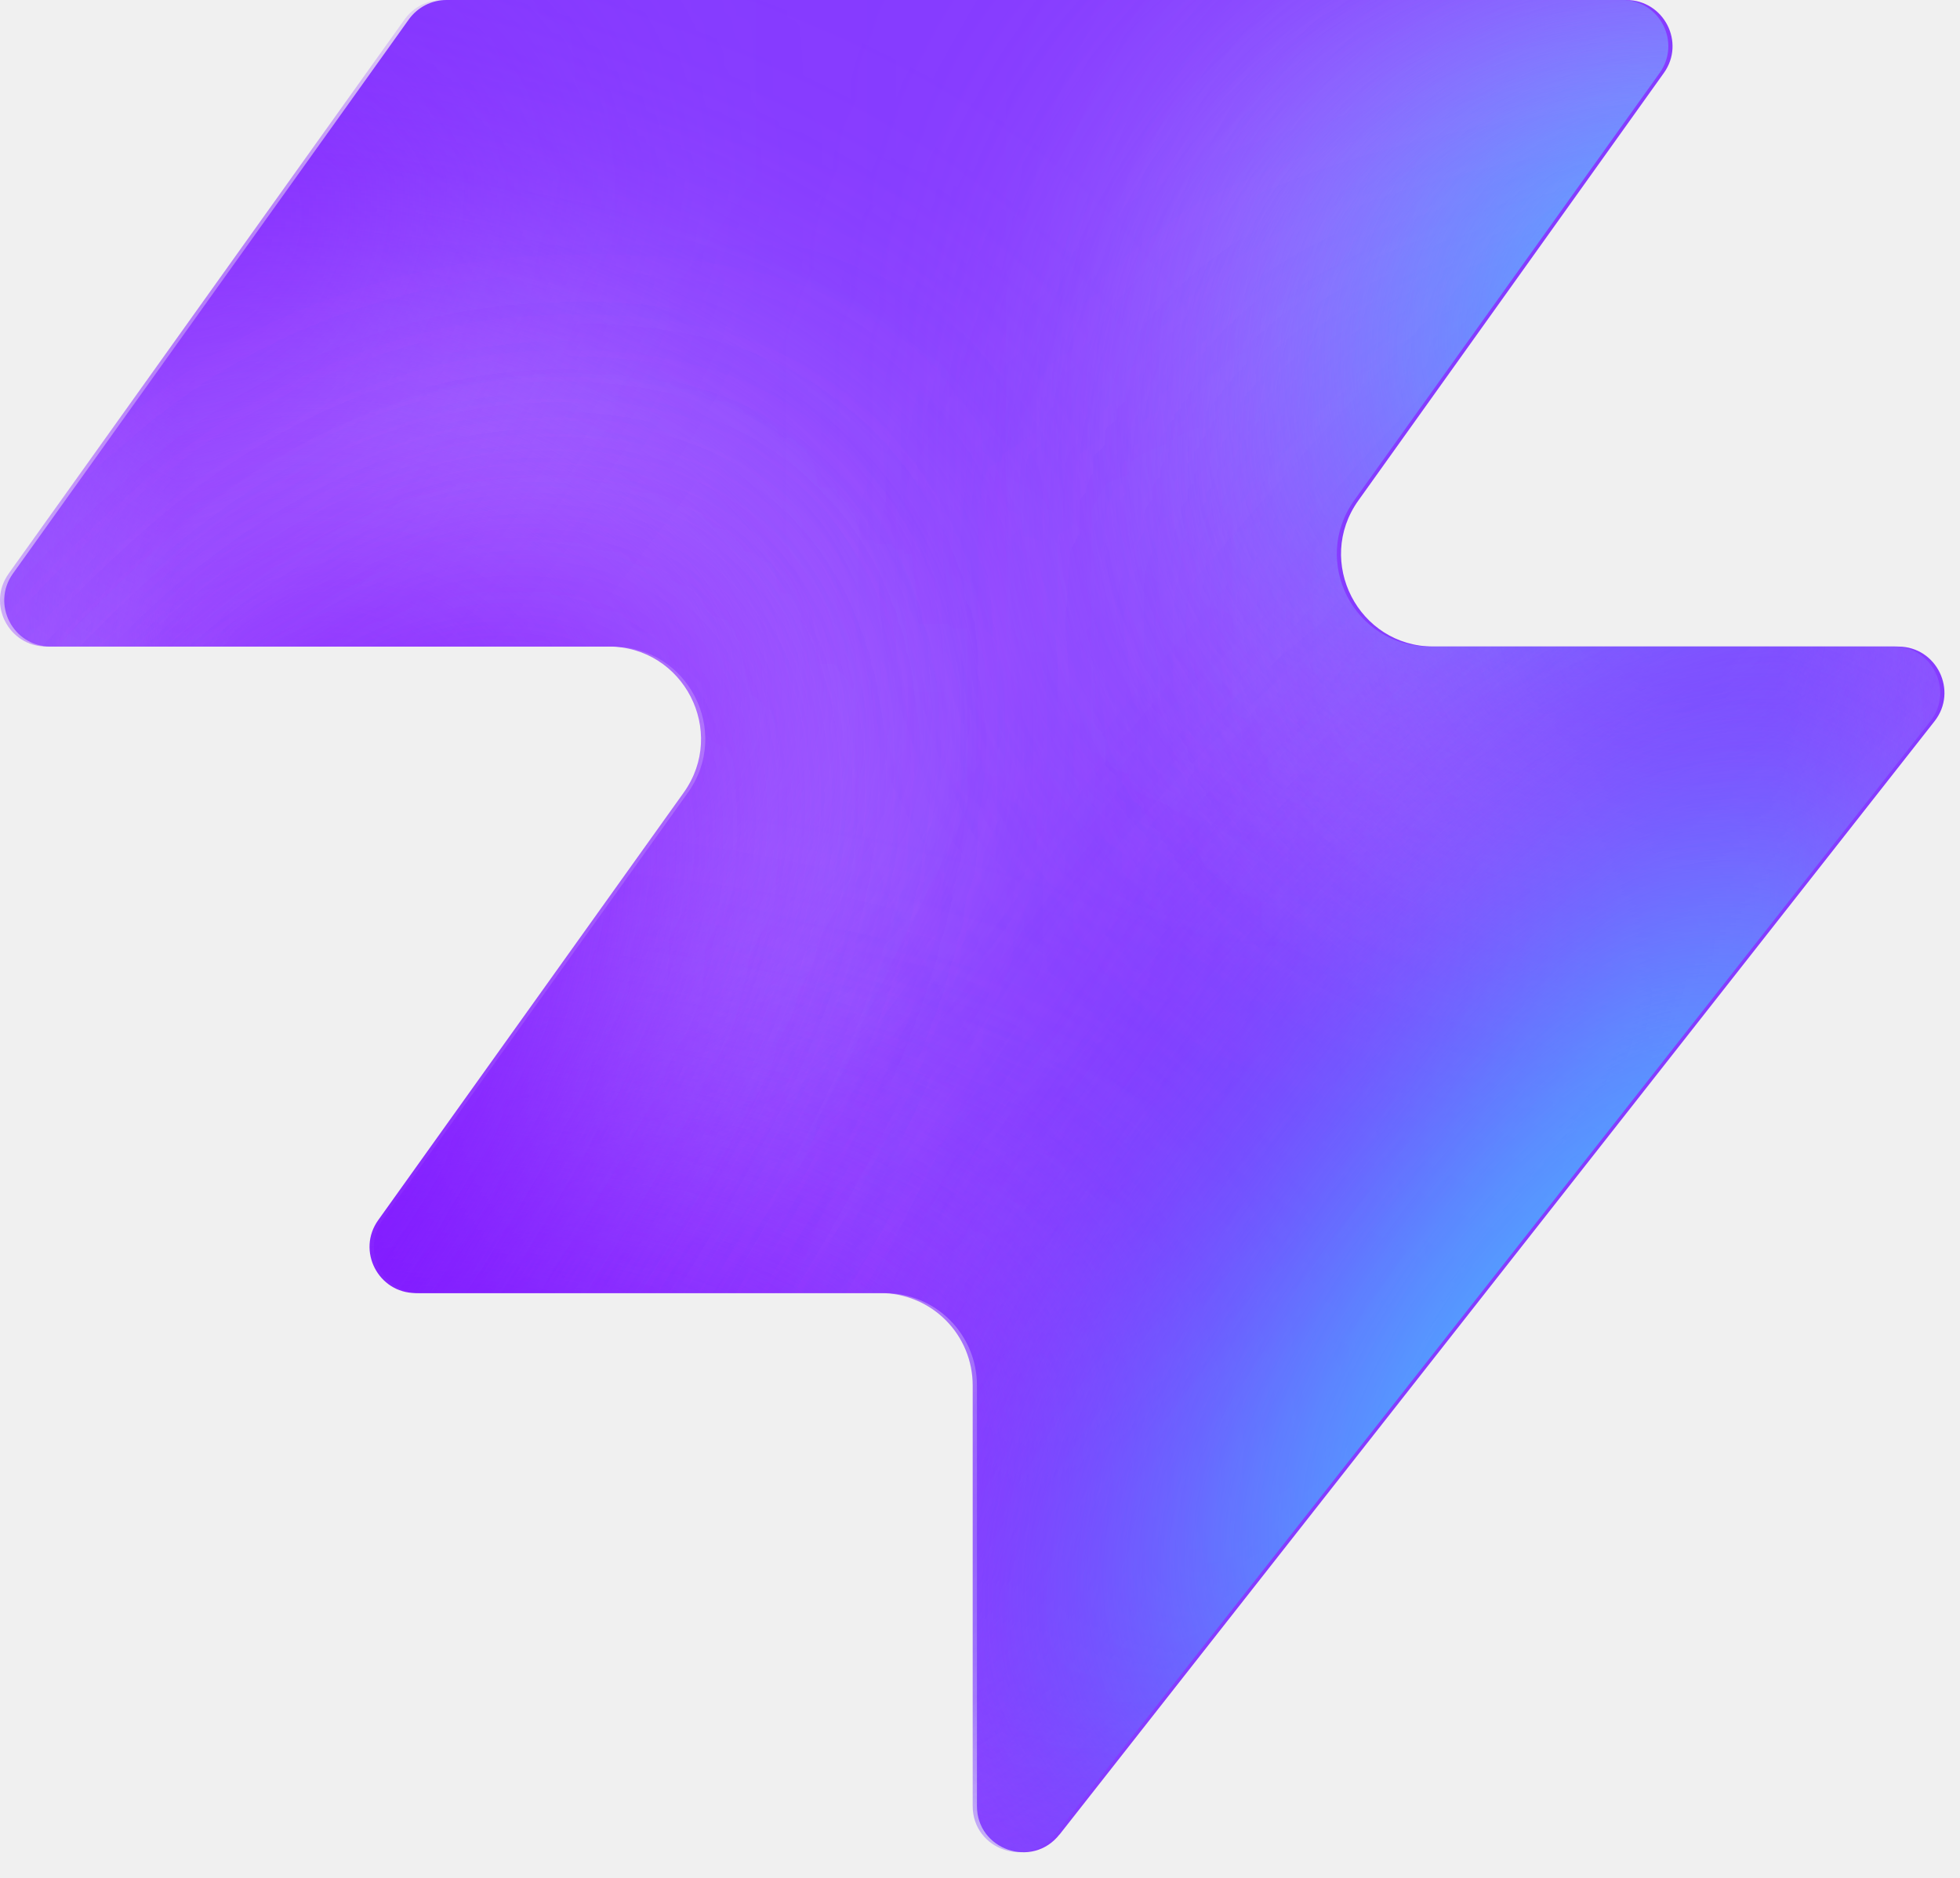
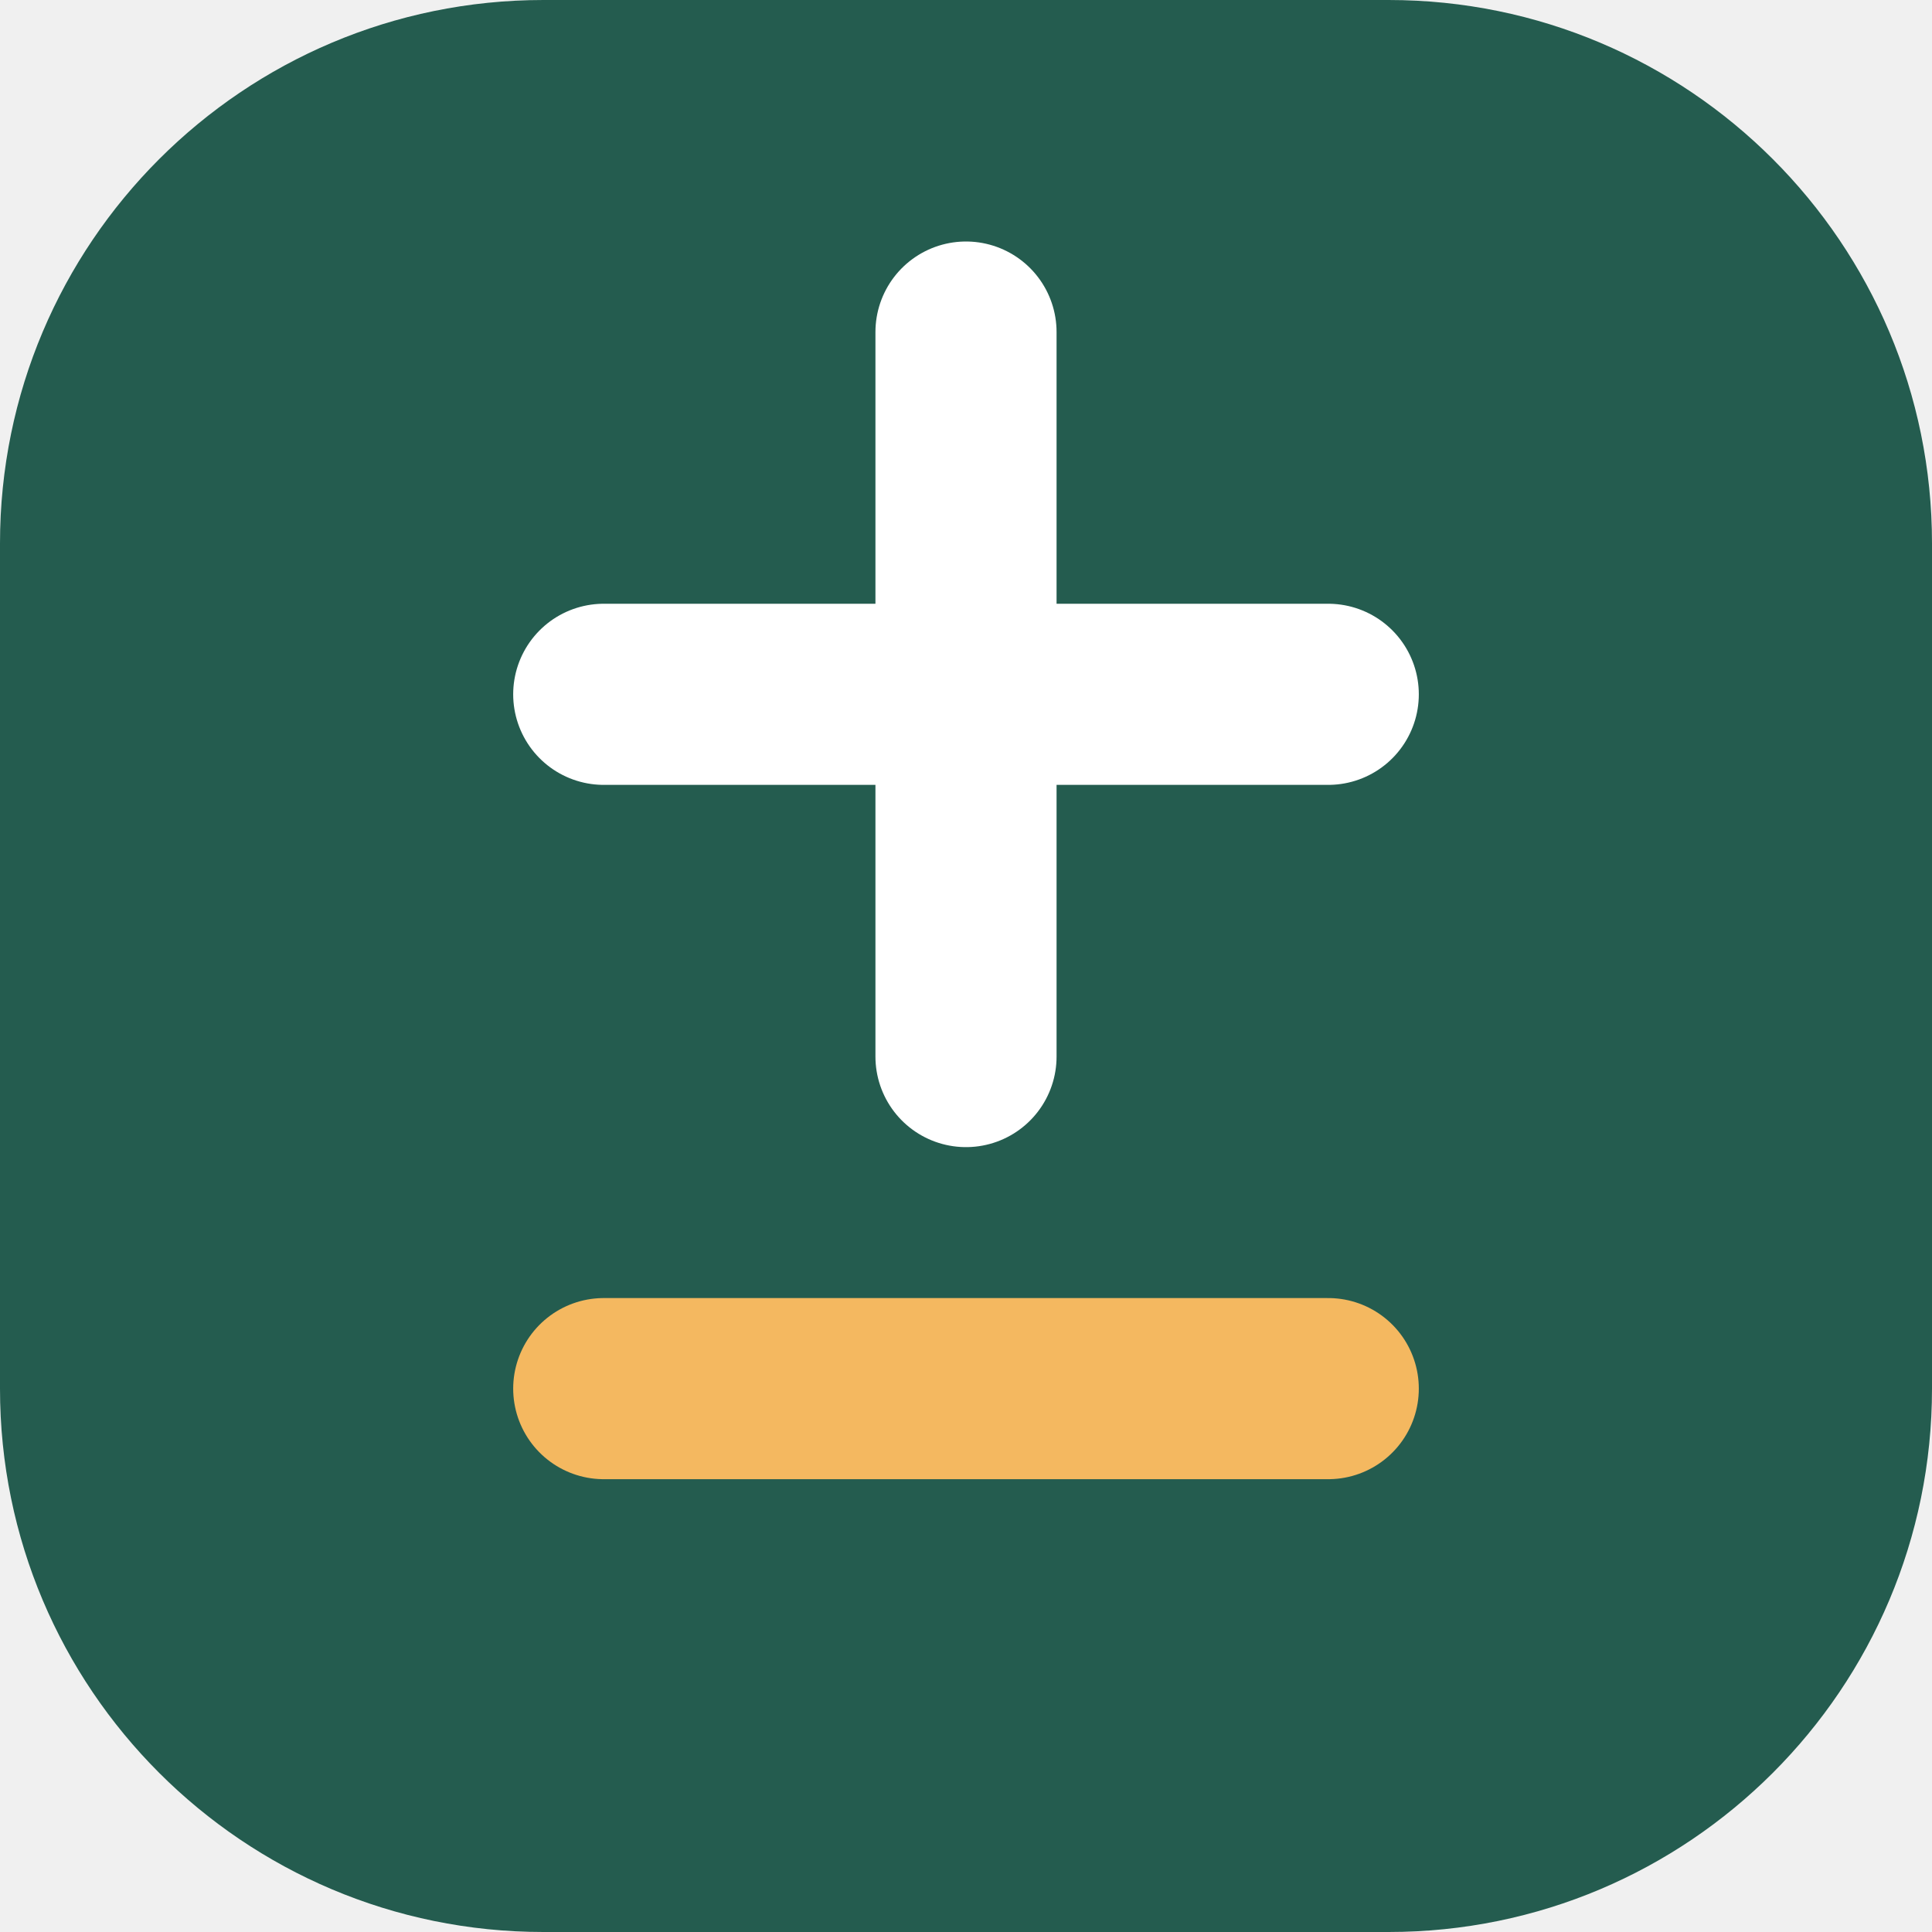
- <svg xmlns="http://www.w3.org/2000/svg" width="48" height="46" fill="none" viewBox="0 0 48 46">
-   <path fill="#863bff" d="M25.946 44.938c-.664.845-2.021.375-2.021-.698V33.937a2.26 2.26 0 0 0-2.262-2.262H10.287c-.92 0-1.456-1.04-.92-1.788l7.48-10.471c1.07-1.497 0-3.578-1.842-3.578H1.237c-.92 0-1.456-1.04-.92-1.788L10.013.474c.214-.297.556-.474.92-.474h28.894c.92 0 1.456 1.04.92 1.788l-7.48 10.471c-1.07 1.498 0 3.579 1.842 3.579h11.377c.943 0 1.473 1.088.89 1.83L25.947 44.94z" style="fill:#863bff;fill:color(display-p3 .525 .23 1);fill-opacity:1" />
-   <mask id="a" width="48" height="46" x="0" y="0" maskUnits="userSpaceOnUse" style="mask-type:alpha">
-     <path fill="#000" d="M25.842 44.938c-.664.844-2.021.375-2.021-.698V33.937a2.26 2.26 0 0 0-2.262-2.262H10.183c-.92 0-1.456-1.04-.92-1.788l7.48-10.471c1.07-1.498 0-3.579-1.842-3.579H1.133c-.92 0-1.456-1.04-.92-1.787L9.91.473c.214-.297.556-.474.92-.474h28.894c.92 0 1.456 1.04.92 1.788l-7.48 10.471c-1.07 1.498 0 3.578 1.842 3.578h11.377c.943 0 1.473 1.088.89 1.832L25.843 44.94z" style="fill:#000;fill-opacity:1" />
-   </mask>
-   <g mask="url(#a)">
-     <g filter="url(#b)">
-       <ellipse cx="5.508" cy="14.704" fill="#ede6ff" rx="5.508" ry="14.704" style="fill:#ede6ff;fill:color(display-p3 .927 .903 1);fill-opacity:1" transform="matrix(.00324 1 1 -.00324 -4.47 31.516)" />
-     </g>
-     <g filter="url(#c)">
-       <ellipse cx="10.399" cy="29.851" fill="#ede6ff" rx="10.399" ry="29.851" style="fill:#ede6ff;fill:color(display-p3 .927 .903 1);fill-opacity:1" transform="matrix(.00324 1 1 -.00324 -39.328 7.883)" />
-     </g>
-     <g filter="url(#d)">
-       <ellipse cx="5.508" cy="30.487" fill="#7e14ff" rx="5.508" ry="30.487" style="fill:#7e14ff;fill:color(display-p3 .492 .077 1);fill-opacity:1" transform="rotate(89.814 -25.913 -14.639)scale(1 -1)" />
-     </g>
-     <g filter="url(#e)">
-       <ellipse cx="5.508" cy="30.599" fill="#7e14ff" rx="5.508" ry="30.599" style="fill:#7e14ff;fill:color(display-p3 .492 .077 1);fill-opacity:1" transform="rotate(89.814 -32.644 -3.334)scale(1 -1)" />
-     </g>
-     <g filter="url(#f)">
-       <ellipse cx="5.508" cy="30.599" fill="#7e14ff" rx="5.508" ry="30.599" style="fill:#7e14ff;fill:color(display-p3 .492 .077 1);fill-opacity:1" transform="matrix(.00324 1 1 -.00324 -34.34 30.47)" />
-     </g>
-     <g filter="url(#g)">
-       <ellipse cx="14.072" cy="22.078" fill="#ede6ff" rx="14.072" ry="22.078" style="fill:#ede6ff;fill:color(display-p3 .927 .903 1);fill-opacity:1" transform="rotate(93.35 24.506 48.493)scale(-1 1)" />
-     </g>
-     <g filter="url(#h)">
-       <ellipse cx="3.47" cy="21.501" fill="#7e14ff" rx="3.47" ry="21.501" style="fill:#7e14ff;fill:color(display-p3 .492 .077 1);fill-opacity:1" transform="rotate(89.009 28.708 47.59)scale(-1 1)" />
-     </g>
-     <g filter="url(#i)">
-       <ellipse cx="3.47" cy="21.501" fill="#7e14ff" rx="3.47" ry="21.501" style="fill:#7e14ff;fill:color(display-p3 .492 .077 1);fill-opacity:1" transform="rotate(89.009 28.708 47.59)scale(-1 1)" />
-     </g>
-     <g filter="url(#j)">
-       <ellipse cx=".387" cy="8.972" fill="#7e14ff" rx="4.407" ry="29.108" style="fill:#7e14ff;fill:color(display-p3 .492 .077 1);fill-opacity:1" transform="rotate(39.51 .387 8.972)" />
-     </g>
-     <g filter="url(#k)">
-       <ellipse cx="47.523" cy="-6.092" fill="#7e14ff" rx="4.407" ry="29.108" style="fill:#7e14ff;fill:color(display-p3 .492 .077 1);fill-opacity:1" transform="rotate(37.892 47.523 -6.092)" />
-     </g>
-     <g filter="url(#l)">
-       <ellipse cx="41.412" cy="6.333" fill="#47bfff" rx="5.971" ry="9.665" style="fill:#47bfff;fill:color(display-p3 .28 .748 1);fill-opacity:1" transform="rotate(37.892 41.412 6.333)" />
-     </g>
-     <g filter="url(#m)">
-       <ellipse cx="-1.879" cy="38.332" fill="#7e14ff" rx="4.407" ry="29.108" style="fill:#7e14ff;fill:color(display-p3 .492 .077 1);fill-opacity:1" transform="rotate(37.892 -1.88 38.332)" />
-     </g>
-     <g filter="url(#n)">
-       <ellipse cx="-1.879" cy="38.332" fill="#7e14ff" rx="4.407" ry="29.108" style="fill:#7e14ff;fill:color(display-p3 .492 .077 1);fill-opacity:1" transform="rotate(37.892 -1.88 38.332)" />
-     </g>
-     <g filter="url(#o)">
-       <ellipse cx="35.651" cy="29.907" fill="#7e14ff" rx="4.407" ry="29.108" style="fill:#7e14ff;fill:color(display-p3 .492 .077 1);fill-opacity:1" transform="rotate(37.892 35.651 29.907)" />
-     </g>
-     <g filter="url(#p)">
-       <ellipse cx="38.418" cy="32.4" fill="#47bfff" rx="5.971" ry="15.297" style="fill:#47bfff;fill:color(display-p3 .28 .748 1);fill-opacity:1" transform="rotate(37.892 38.418 32.4)" />
-     </g>
-   </g>
-   <defs>
-     <filter id="b" width="60.045" height="41.654" x="-19.77" y="16.149" color-interpolation-filters="sRGB" filterUnits="userSpaceOnUse">
-       <feFlood flood-opacity="0" result="BackgroundImageFix" />
-       <feBlend in="SourceGraphic" in2="BackgroundImageFix" result="shape" />
-       <feGaussianBlur result="effect1_foregroundBlur_2002_17158" stdDeviation="7.659" />
-     </filter>
-     <filter id="c" width="90.34" height="51.437" x="-54.613" y="-7.533" color-interpolation-filters="sRGB" filterUnits="userSpaceOnUse">
-       <feFlood flood-opacity="0" result="BackgroundImageFix" />
-       <feBlend in="SourceGraphic" in2="BackgroundImageFix" result="shape" />
-       <feGaussianBlur result="effect1_foregroundBlur_2002_17158" stdDeviation="7.659" />
-     </filter>
-     <filter id="d" width="79.355" height="29.4" x="-49.64" y="2.03" color-interpolation-filters="sRGB" filterUnits="userSpaceOnUse">
-       <feFlood flood-opacity="0" result="BackgroundImageFix" />
-       <feBlend in="SourceGraphic" in2="BackgroundImageFix" result="shape" />
-       <feGaussianBlur result="effect1_foregroundBlur_2002_17158" stdDeviation="4.596" />
-     </filter>
-     <filter id="e" width="79.579" height="29.4" x="-45.045" y="20.029" color-interpolation-filters="sRGB" filterUnits="userSpaceOnUse">
-       <feFlood flood-opacity="0" result="BackgroundImageFix" />
-       <feBlend in="SourceGraphic" in2="BackgroundImageFix" result="shape" />
-       <feGaussianBlur result="effect1_foregroundBlur_2002_17158" stdDeviation="4.596" />
-     </filter>
-     <filter id="f" width="79.579" height="29.4" x="-43.513" y="21.178" color-interpolation-filters="sRGB" filterUnits="userSpaceOnUse">
-       <feFlood flood-opacity="0" result="BackgroundImageFix" />
-       <feBlend in="SourceGraphic" in2="BackgroundImageFix" result="shape" />
-       <feGaussianBlur result="effect1_foregroundBlur_2002_17158" stdDeviation="4.596" />
-     </filter>
-     <filter id="g" width="74.749" height="58.852" x="15.756" y="-17.901" color-interpolation-filters="sRGB" filterUnits="userSpaceOnUse">
-       <feFlood flood-opacity="0" result="BackgroundImageFix" />
-       <feBlend in="SourceGraphic" in2="BackgroundImageFix" result="shape" />
-       <feGaussianBlur result="effect1_foregroundBlur_2002_17158" stdDeviation="7.659" />
-     </filter>
-     <filter id="h" width="61.377" height="25.362" x="23.548" y="2.284" color-interpolation-filters="sRGB" filterUnits="userSpaceOnUse">
-       <feFlood flood-opacity="0" result="BackgroundImageFix" />
-       <feBlend in="SourceGraphic" in2="BackgroundImageFix" result="shape" />
-       <feGaussianBlur result="effect1_foregroundBlur_2002_17158" stdDeviation="4.596" />
-     </filter>
-     <filter id="i" width="61.377" height="25.362" x="23.548" y="2.284" color-interpolation-filters="sRGB" filterUnits="userSpaceOnUse">
-       <feFlood flood-opacity="0" result="BackgroundImageFix" />
-       <feBlend in="SourceGraphic" in2="BackgroundImageFix" result="shape" />
-       <feGaussianBlur result="effect1_foregroundBlur_2002_17158" stdDeviation="4.596" />
-     </filter>
-     <filter id="j" width="56.045" height="63.649" x="-27.636" y="-22.853" color-interpolation-filters="sRGB" filterUnits="userSpaceOnUse">
-       <feFlood flood-opacity="0" result="BackgroundImageFix" />
-       <feBlend in="SourceGraphic" in2="BackgroundImageFix" result="shape" />
-       <feGaussianBlur result="effect1_foregroundBlur_2002_17158" stdDeviation="4.596" />
-     </filter>
-     <filter id="k" width="54.814" height="64.646" x="20.116" y="-38.415" color-interpolation-filters="sRGB" filterUnits="userSpaceOnUse">
-       <feFlood flood-opacity="0" result="BackgroundImageFix" />
-       <feBlend in="SourceGraphic" in2="BackgroundImageFix" result="shape" />
-       <feGaussianBlur result="effect1_foregroundBlur_2002_17158" stdDeviation="4.596" />
-     </filter>
-     <filter id="l" width="33.541" height="35.313" x="24.641" y="-11.323" color-interpolation-filters="sRGB" filterUnits="userSpaceOnUse">
-       <feFlood flood-opacity="0" result="BackgroundImageFix" />
-       <feBlend in="SourceGraphic" in2="BackgroundImageFix" result="shape" />
-       <feGaussianBlur result="effect1_foregroundBlur_2002_17158" stdDeviation="4.596" />
-     </filter>
-     <filter id="m" width="54.814" height="64.646" x="-29.286" y="6.009" color-interpolation-filters="sRGB" filterUnits="userSpaceOnUse">
-       <feFlood flood-opacity="0" result="BackgroundImageFix" />
-       <feBlend in="SourceGraphic" in2="BackgroundImageFix" result="shape" />
-       <feGaussianBlur result="effect1_foregroundBlur_2002_17158" stdDeviation="4.596" />
-     </filter>
-     <filter id="n" width="54.814" height="64.646" x="-29.286" y="6.009" color-interpolation-filters="sRGB" filterUnits="userSpaceOnUse">
-       <feFlood flood-opacity="0" result="BackgroundImageFix" />
-       <feBlend in="SourceGraphic" in2="BackgroundImageFix" result="shape" />
-       <feGaussianBlur result="effect1_foregroundBlur_2002_17158" stdDeviation="4.596" />
-     </filter>
-     <filter id="o" width="54.814" height="64.646" x="8.244" y="-2.416" color-interpolation-filters="sRGB" filterUnits="userSpaceOnUse">
-       <feFlood flood-opacity="0" result="BackgroundImageFix" />
-       <feBlend in="SourceGraphic" in2="BackgroundImageFix" result="shape" />
-       <feGaussianBlur result="effect1_foregroundBlur_2002_17158" stdDeviation="4.596" />
-     </filter>
-     <filter id="p" width="39.409" height="43.623" x="18.713" y="10.588" color-interpolation-filters="sRGB" filterUnits="userSpaceOnUse">
-       <feFlood flood-opacity="0" result="BackgroundImageFix" />
-       <feBlend in="SourceGraphic" in2="BackgroundImageFix" result="shape" />
-       <feGaussianBlur result="effect1_foregroundBlur_2002_17158" stdDeviation="4.596" />
-     </filter>
-   </defs>
+ <svg xmlns="http://www.w3.org/2000/svg" viewBox="0 0 64 64">
+   <rect width="64" height="64" rx="18" fill="#245c4f" />
+   <path d="M20 23h24M32 11v24" stroke="#fff" stroke-width="6" stroke-linecap="round" />
+   <path d="M20 46h24" stroke="#f4b860" stroke-width="6" stroke-linecap="round" />
</svg>
